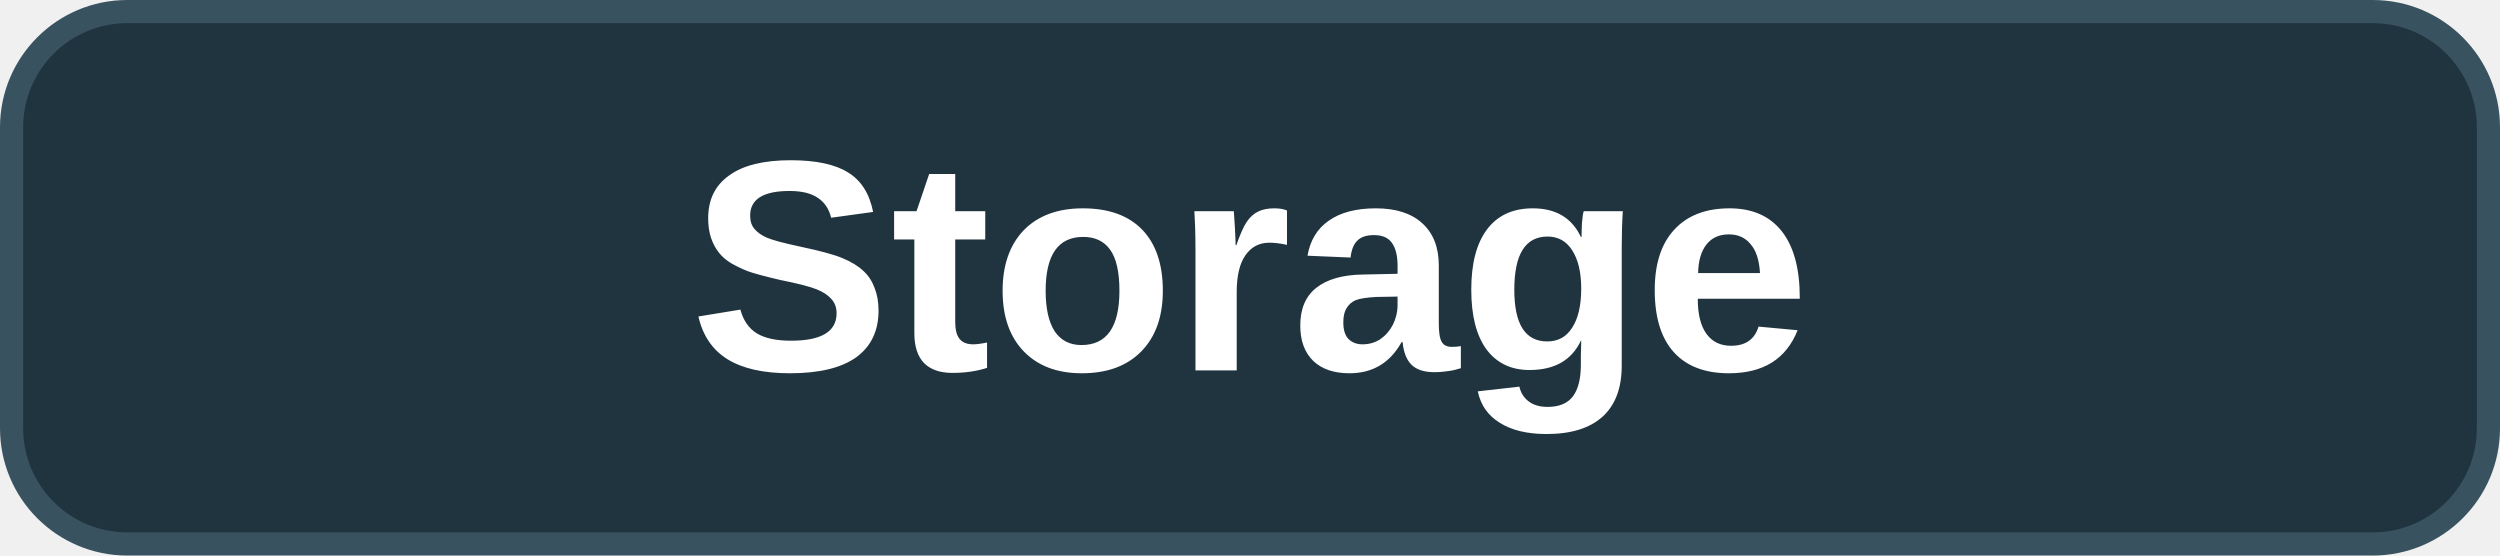
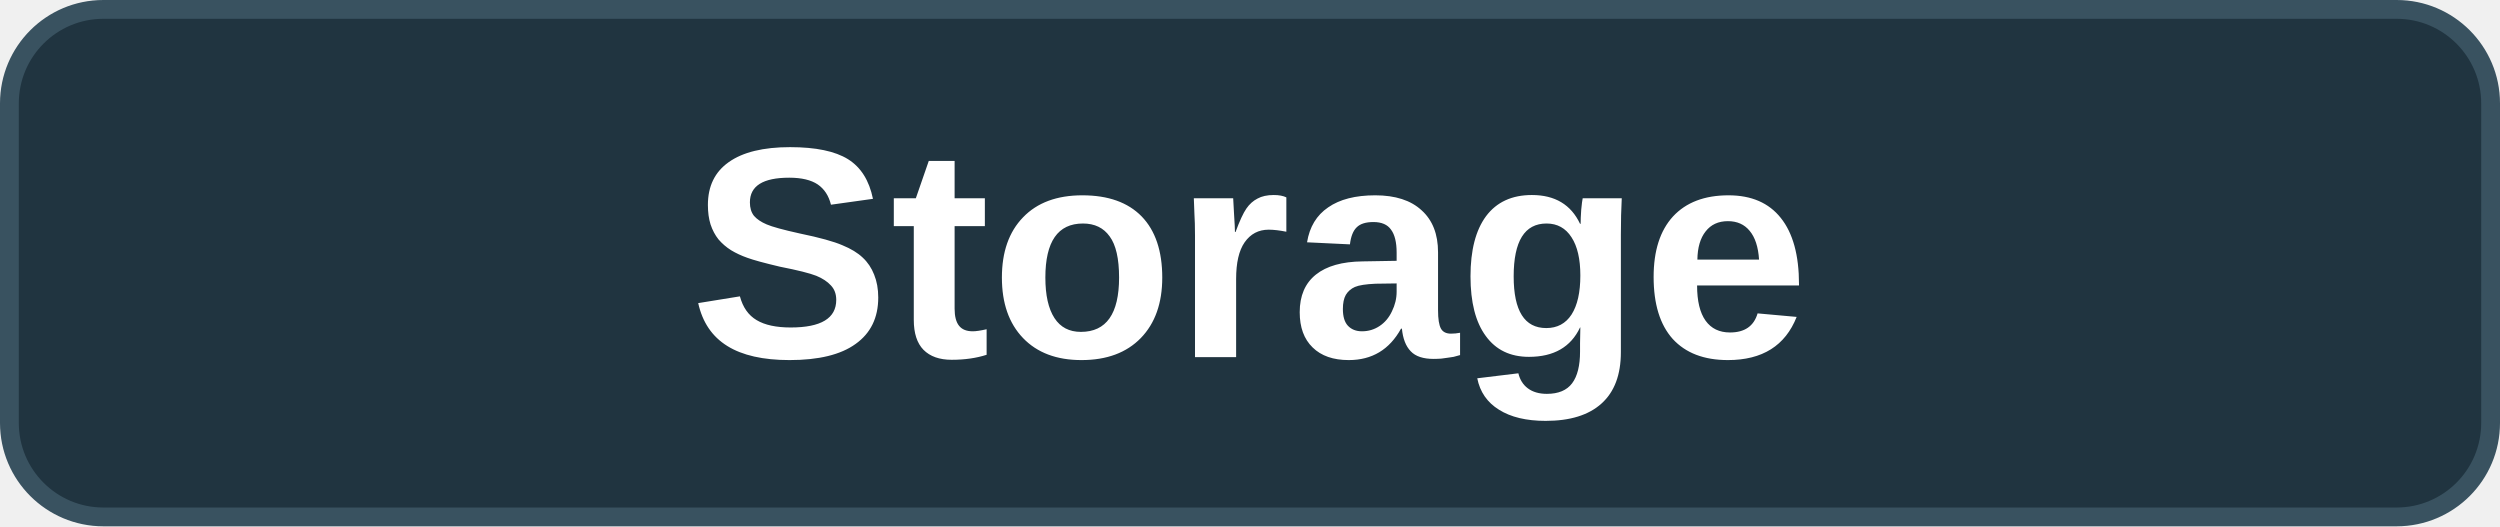
- <svg xmlns="http://www.w3.org/2000/svg" width="108" height="24" viewBox="0 0 108 24" role="img" aria-labelledby="title">
-   <rect x="0.5" y="0.5" width="107" height="23" rx="5" fill="#203440" stroke="#395260" />
-   <text x="54" y="16" text-anchor="middle" font-family="Arial, sans-serif" font-size="13" font-weight="600" fill="#ffffff">Storage</text>
+ <svg xmlns="http://www.w3.org/2000/svg" width="133" height="28" viewBox="0 0 133 28" role="img" aria-labelledby="title">
+   <rect x="0.5" y="0.5" width="132" height="27" rx="5" fill="#203440" stroke="#395260" />
+   <text x="66.462" y="19" text-anchor="middle" font-family="Arial, sans-serif" font-size="16" font-weight="600" fill="#ffffff">Storage</text>
</svg>
